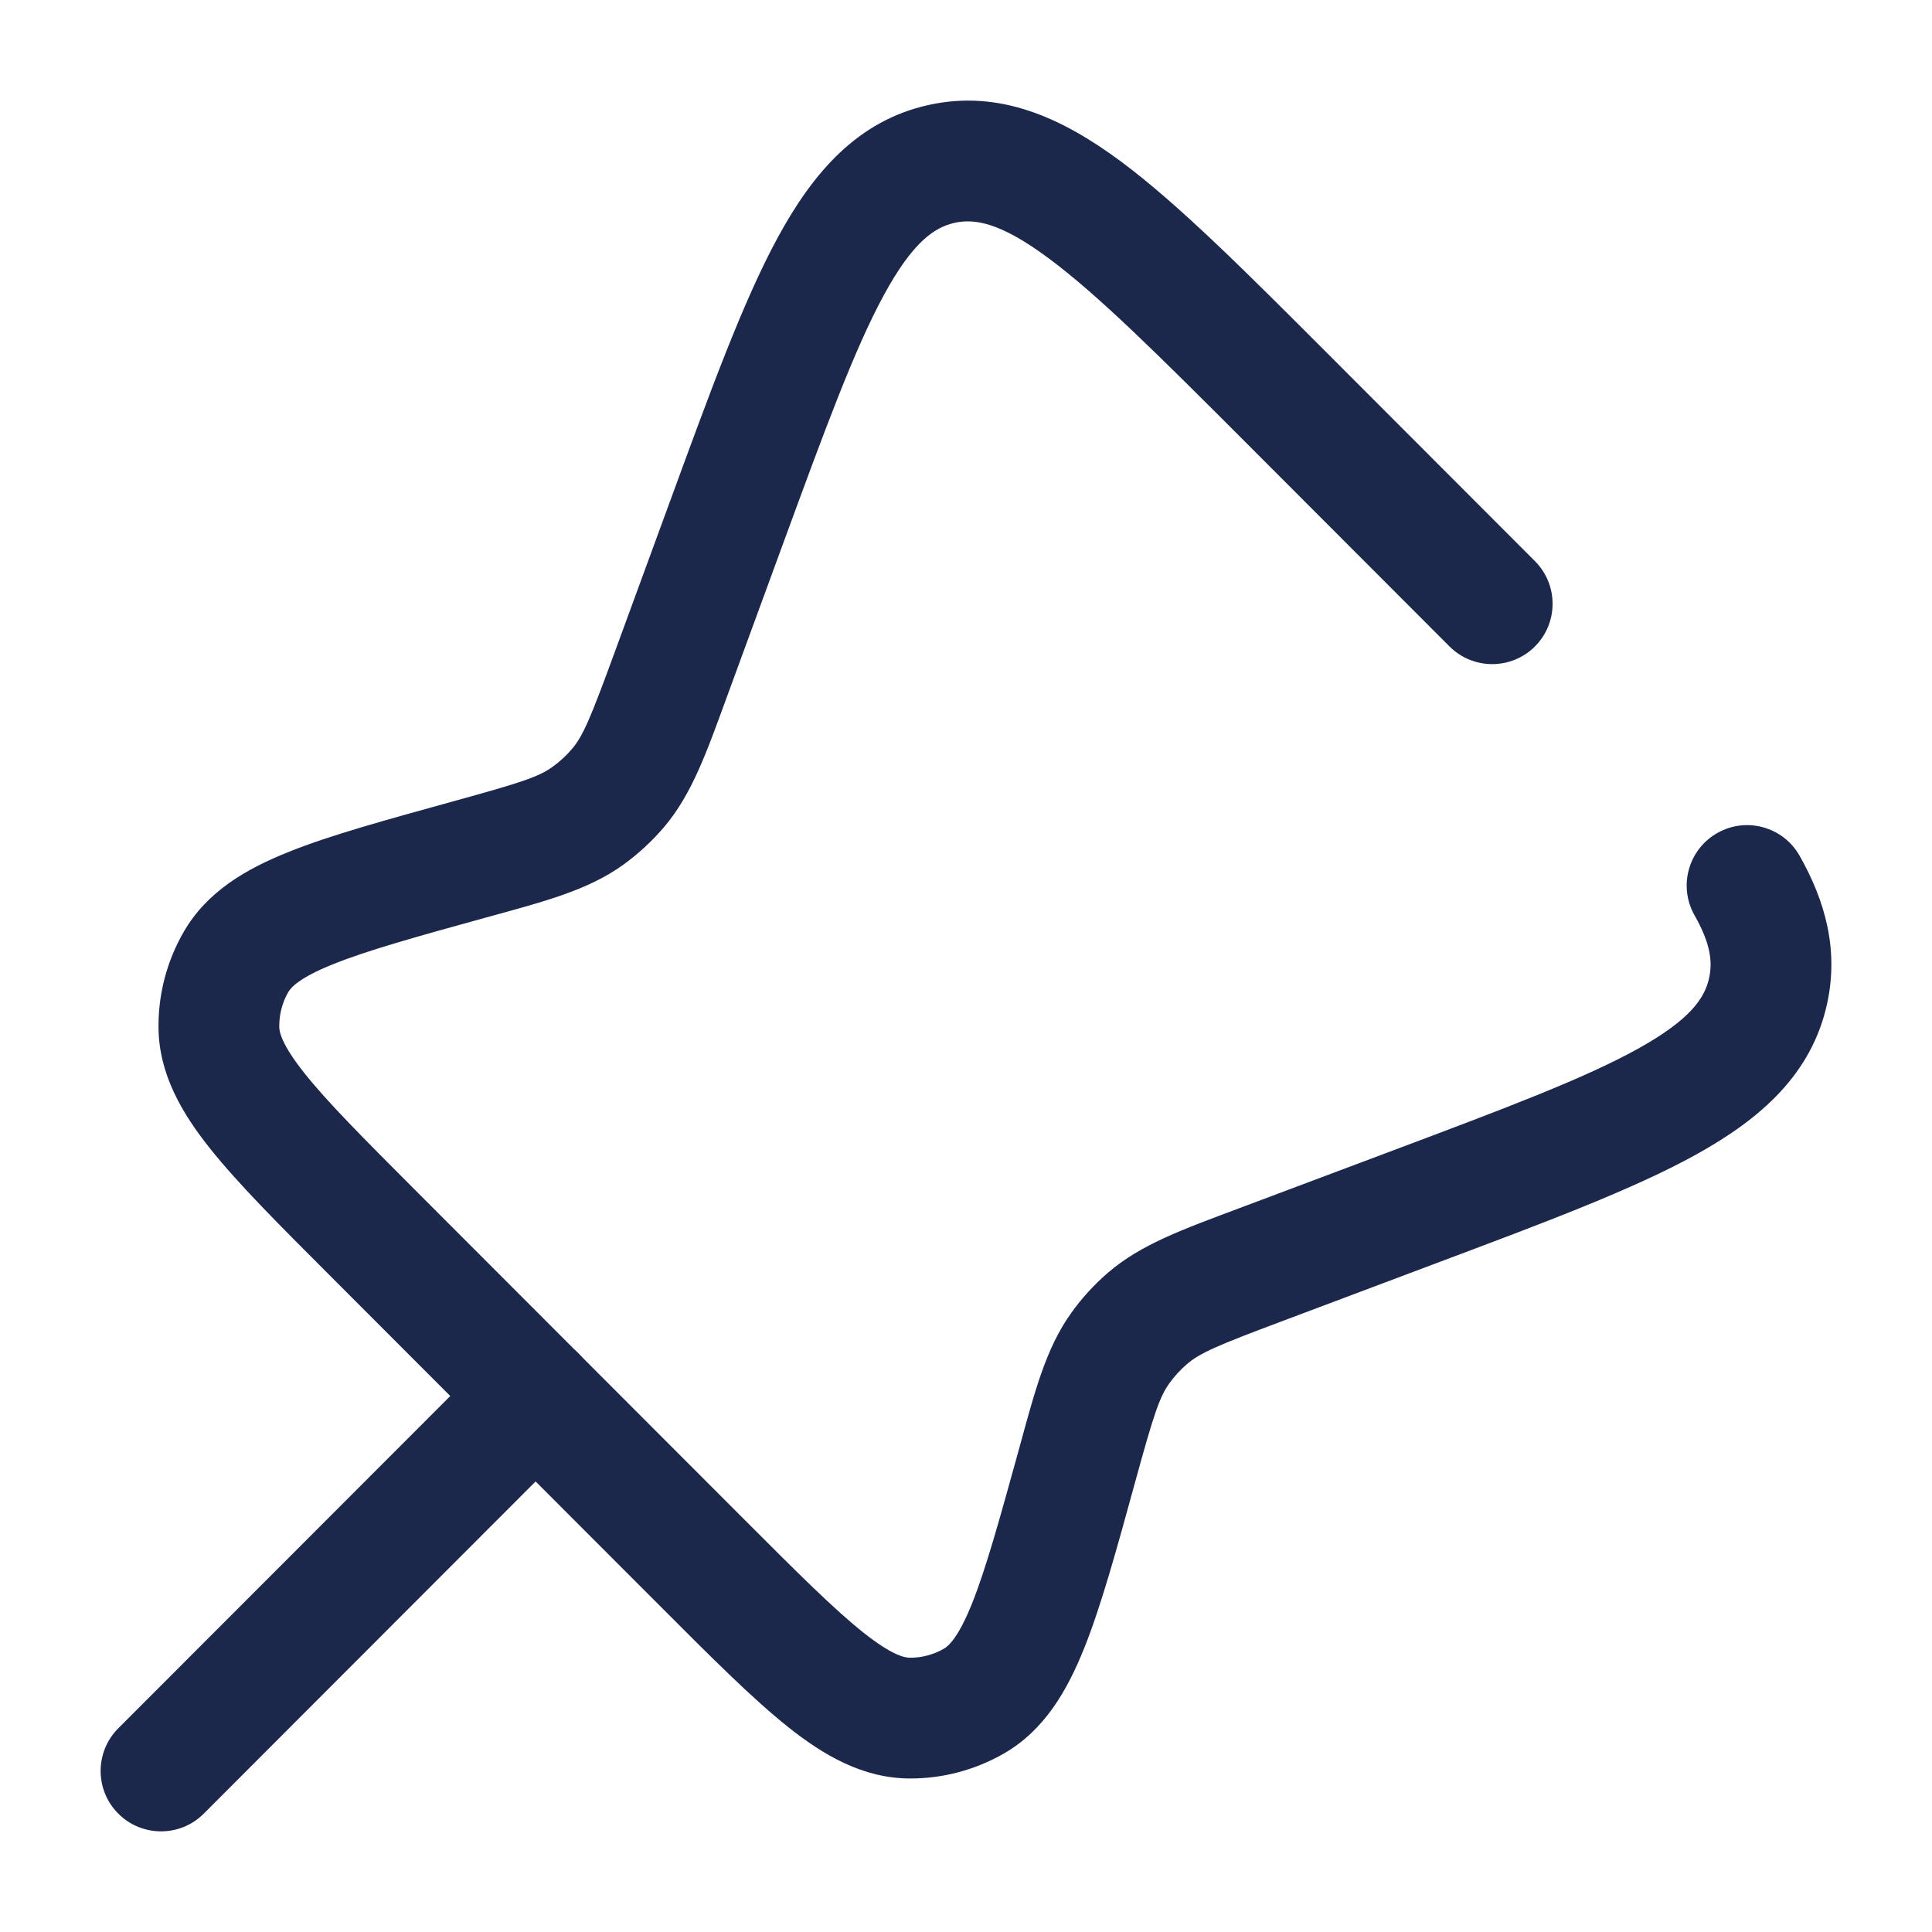
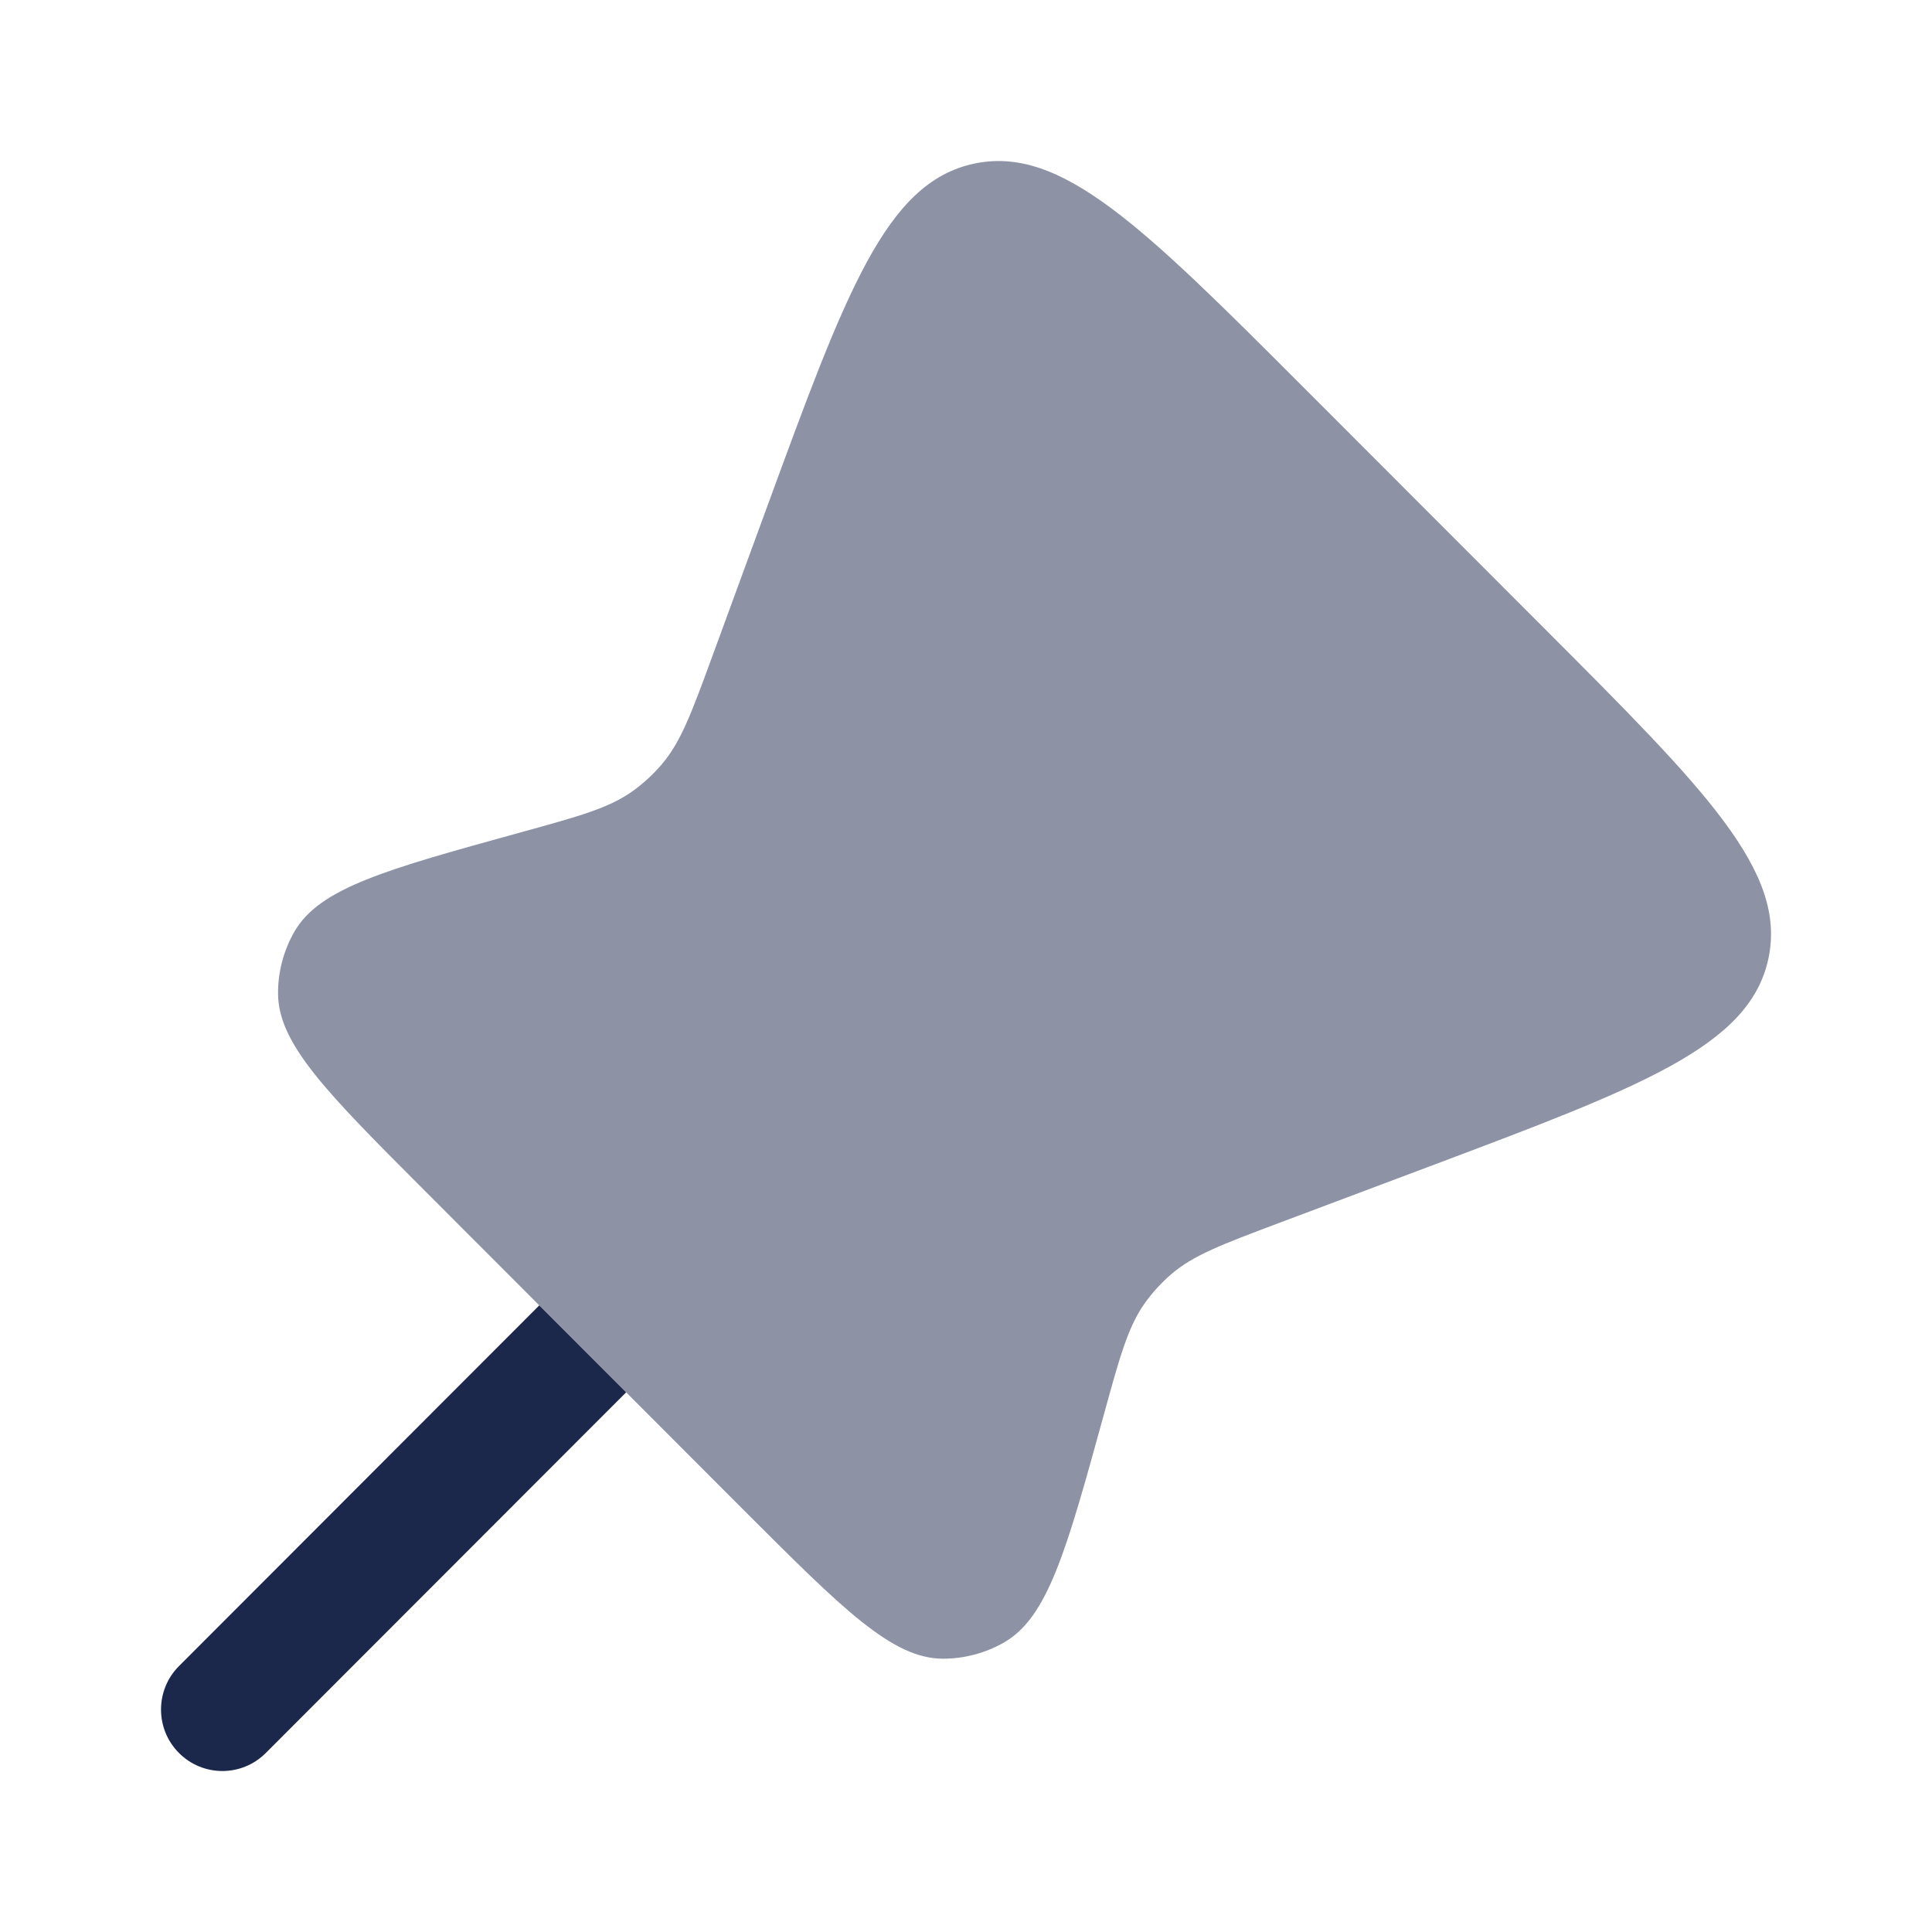
<svg xmlns="http://www.w3.org/2000/svg" width="800px" height="800px" viewBox="0 0 24 24" fill="none">
-   <path d="M15.989 4.95L16.52 4.42L16.52 4.42L15.989 4.95ZM8.738 19.429L8.208 19.959L8.738 19.429ZM4.622 15.308L5.152 14.778L4.622 15.308ZM17.567 14.994L17.303 14.292L17.567 14.994ZM15.65 15.715L15.914 16.417L15.65 15.715ZM8.332 8.382L7.628 8.124H7.628L8.332 8.382ZM9.027 6.486L9.731 6.744L9.027 6.486ZM5.845 10.674L6.044 11.396H6.044L5.845 10.674ZM7.302 10.135L6.864 9.526L6.864 9.526L7.302 10.135ZM7.676 9.79L8.247 10.277H8.247L7.676 9.79ZM14.251 16.381L14.742 16.948L14.742 16.948L14.251 16.381ZM13.381 18.201L12.658 18.002V18.002L13.381 18.201ZM13.917 16.747L13.308 16.309L13.308 16.309L13.917 16.747ZM2.719 12.755L1.969 12.76V12.76L2.719 12.755ZM2.931 11.952L2.281 11.578H2.281L2.931 11.952ZM11.305 21.343L11.306 20.593H11.306L11.305 21.343ZM12.093 21.135L11.722 20.483L11.722 20.483L12.093 21.135ZM21.965 12.305L22.698 12.463L21.965 12.305ZM11.697 2.036L11.859 2.768L11.697 2.036ZM22.355 10.63C22.151 10.27 21.693 10.143 21.333 10.348C20.973 10.552 20.846 11.009 21.05 11.37L22.355 10.63ZM18.006 8.03C18.299 8.323 18.774 8.323 19.067 8.031C19.36 7.738 19.36 7.263 19.067 6.97L18.006 8.03ZM9.269 18.899L5.152 14.778L4.091 15.838L8.208 19.959L9.269 18.899ZM17.303 14.292L15.386 15.012L15.914 16.417L17.831 15.696L17.303 14.292ZM9.036 8.64L9.731 6.744L8.323 6.228L7.628 8.124L9.036 8.64ZM6.044 11.396C6.756 11.2 7.297 11.062 7.74 10.744L6.864 9.526C6.691 9.651 6.466 9.724 5.646 9.95L6.044 11.396ZM7.628 8.124C7.335 8.923 7.243 9.142 7.105 9.304L8.247 10.277C8.6 9.862 8.782 9.333 9.036 8.64L7.628 8.124ZM7.74 10.744C7.927 10.609 8.097 10.452 8.247 10.277L7.105 9.304C7.034 9.388 6.953 9.462 6.864 9.526L7.74 10.744ZM15.386 15.012C14.697 15.271 14.172 15.457 13.76 15.813L14.742 16.948C14.903 16.808 15.119 16.715 15.914 16.417L15.386 15.012ZM14.104 18.4C14.329 17.581 14.402 17.357 14.526 17.184L13.308 16.309C12.99 16.752 12.853 17.292 12.658 18.002L14.104 18.4ZM13.76 15.813C13.59 15.96 13.438 16.127 13.308 16.309L14.526 17.184C14.589 17.097 14.661 17.017 14.742 16.948L13.76 15.813ZM5.152 14.778C4.506 14.131 4.068 13.691 3.784 13.334C3.498 12.975 3.469 12.82 3.469 12.751L1.969 12.76C1.972 13.342 2.261 13.83 2.61 14.268C2.96 14.707 3.471 15.218 4.091 15.838L5.152 14.778ZM5.646 9.95C4.801 10.184 4.104 10.374 3.583 10.584C3.063 10.792 2.571 11.073 2.281 11.578L3.58 12.326C3.615 12.266 3.717 12.146 4.142 11.976C4.565 11.806 5.163 11.639 6.044 11.396L5.646 9.95ZM3.469 12.751C3.468 12.602 3.506 12.455 3.58 12.326L2.281 11.578C2.074 11.937 1.966 12.345 1.969 12.76L3.469 12.751ZM8.208 19.959C8.832 20.584 9.345 21.099 9.787 21.451C10.227 21.802 10.718 22.092 11.304 22.093L11.306 20.593C11.237 20.593 11.082 20.564 10.721 20.277C10.362 19.991 9.919 19.55 9.269 18.899L8.208 19.959ZM12.658 18.002C12.413 18.89 12.246 19.492 12.075 19.919C11.903 20.347 11.782 20.449 11.722 20.483L12.465 21.786C12.974 21.496 13.257 21 13.467 20.477C13.678 19.953 13.87 19.252 14.104 18.4L12.658 18.002ZM11.304 22.093C11.711 22.094 12.111 21.988 12.465 21.786L11.722 20.483C11.595 20.555 11.452 20.593 11.306 20.593L11.304 22.093ZM17.831 15.696C19.192 15.185 20.294 14.773 21.077 14.338C21.872 13.897 22.508 13.342 22.698 12.463L21.232 12.146C21.178 12.397 21 12.665 20.349 13.027C19.686 13.395 18.711 13.763 17.303 14.292L17.831 15.696ZM16.52 4.42C15.484 3.383 14.648 2.544 13.925 2.006C13.191 1.462 12.418 1.109 11.536 1.304L11.859 2.768C12.109 2.713 12.428 2.763 13.03 3.211C13.643 3.666 14.388 4.408 15.459 5.48L16.52 4.42ZM9.731 6.744C10.253 5.321 10.616 4.334 10.981 3.663C11.34 3.003 11.609 2.824 11.859 2.768L11.536 1.304C10.654 1.498 10.101 2.143 9.664 2.946C9.233 3.738 8.827 4.852 8.323 6.228L9.731 6.744ZM21.05 11.37C21.252 11.725 21.274 11.951 21.232 12.146L22.698 12.463C22.84 11.806 22.68 11.203 22.355 10.63L21.05 11.37ZM15.459 5.48L18.006 8.03L19.067 6.97L16.52 4.42L15.459 5.48Z" fill="#1C274C" />
-   <path d="M1.469 21.47C1.177 21.763 1.177 22.238 1.47 22.53C1.763 22.823 2.238 22.823 2.531 22.53L1.469 21.47ZM7.184 17.872C7.477 17.579 7.476 17.104 7.183 16.811C6.89 16.518 6.415 16.519 6.123 16.812L7.184 17.872ZM2.531 22.53L7.184 17.872L6.123 16.812L1.469 21.47L2.531 22.53Z" fill="#1C274C" />
+   <path opacity="0.5" fill-rule="evenodd" clip-rule="evenodd" d="M16.219 4.838L19.183 7.805C21.195 9.819 22.201 10.826 21.967 11.912C21.732 12.997 20.4 13.497 17.736 14.498L15.892 15.191C15.179 15.459 14.822 15.593 14.547 15.831C14.426 15.936 14.318 16.054 14.225 16.183C14.013 16.48 13.912 16.847 13.71 17.582C13.249 19.255 13.019 20.091 12.471 20.404C12.24 20.536 11.979 20.605 11.713 20.605C11.083 20.604 10.47 19.99 9.244 18.764L7.778 17.296L6.699 16.216L5.285 14.8C4.067 13.581 3.458 12.972 3.454 12.345C3.452 12.073 3.523 11.807 3.658 11.572C3.971 11.029 4.801 10.8 6.461 10.342C7.198 10.139 7.566 10.038 7.863 9.825C7.995 9.729 8.116 9.618 8.222 9.493C8.459 9.215 8.591 8.856 8.854 8.138L9.522 6.315C10.509 3.622 11.002 2.275 12.09 2.035C13.179 1.795 14.192 2.809 16.219 4.838Z" fill="#1C274C" />
+   <path d="M3.302 21.776L7.778 17.296L6.699 16.216L2.223 20.697C1.926 20.995 1.926 21.478 2.223 21.776C2.521 22.075 3.004 22.075 3.302 21.776Z" fill="#1C274C" />
</svg>
